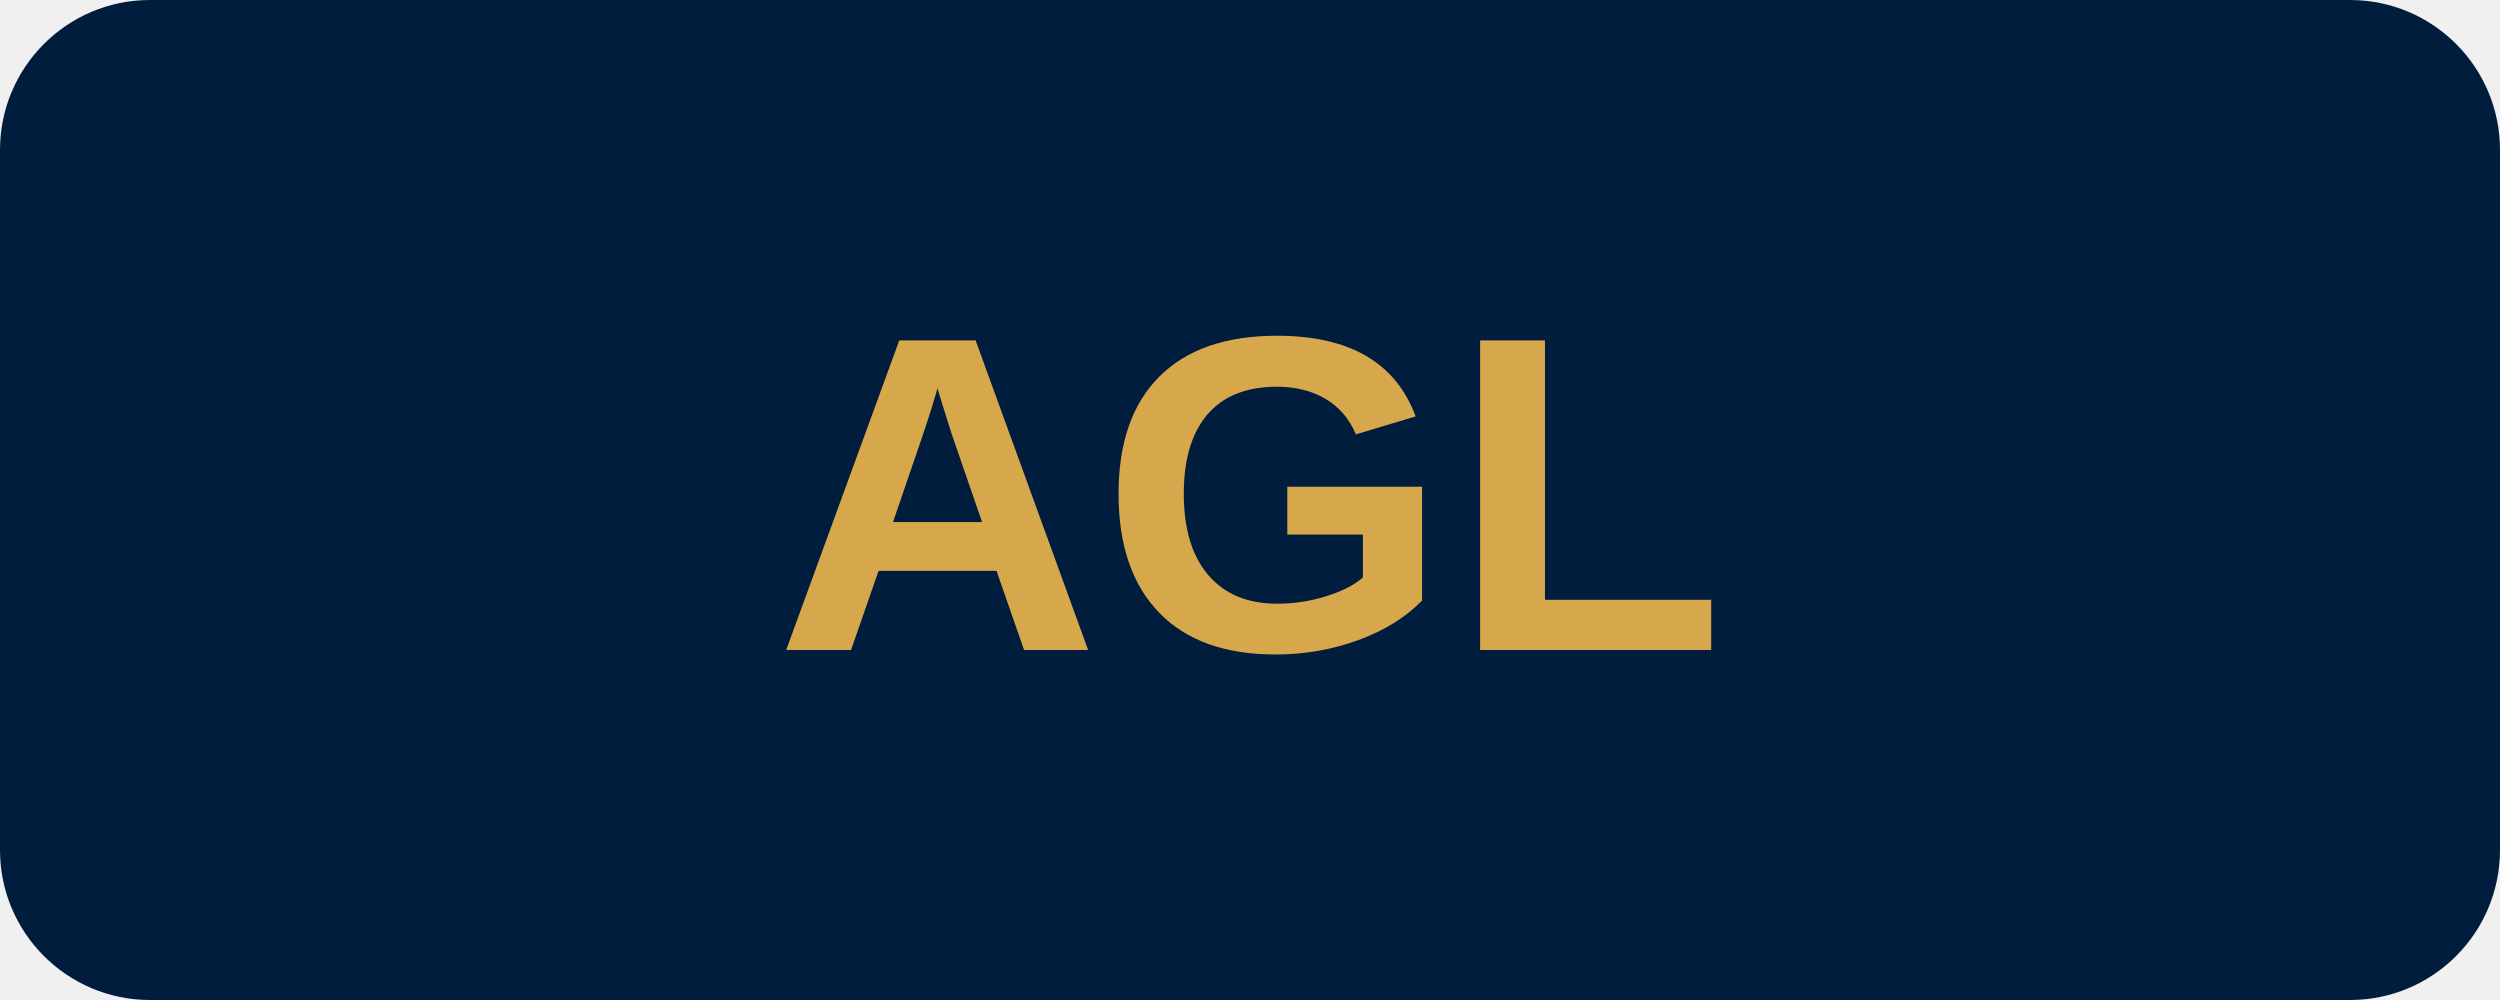
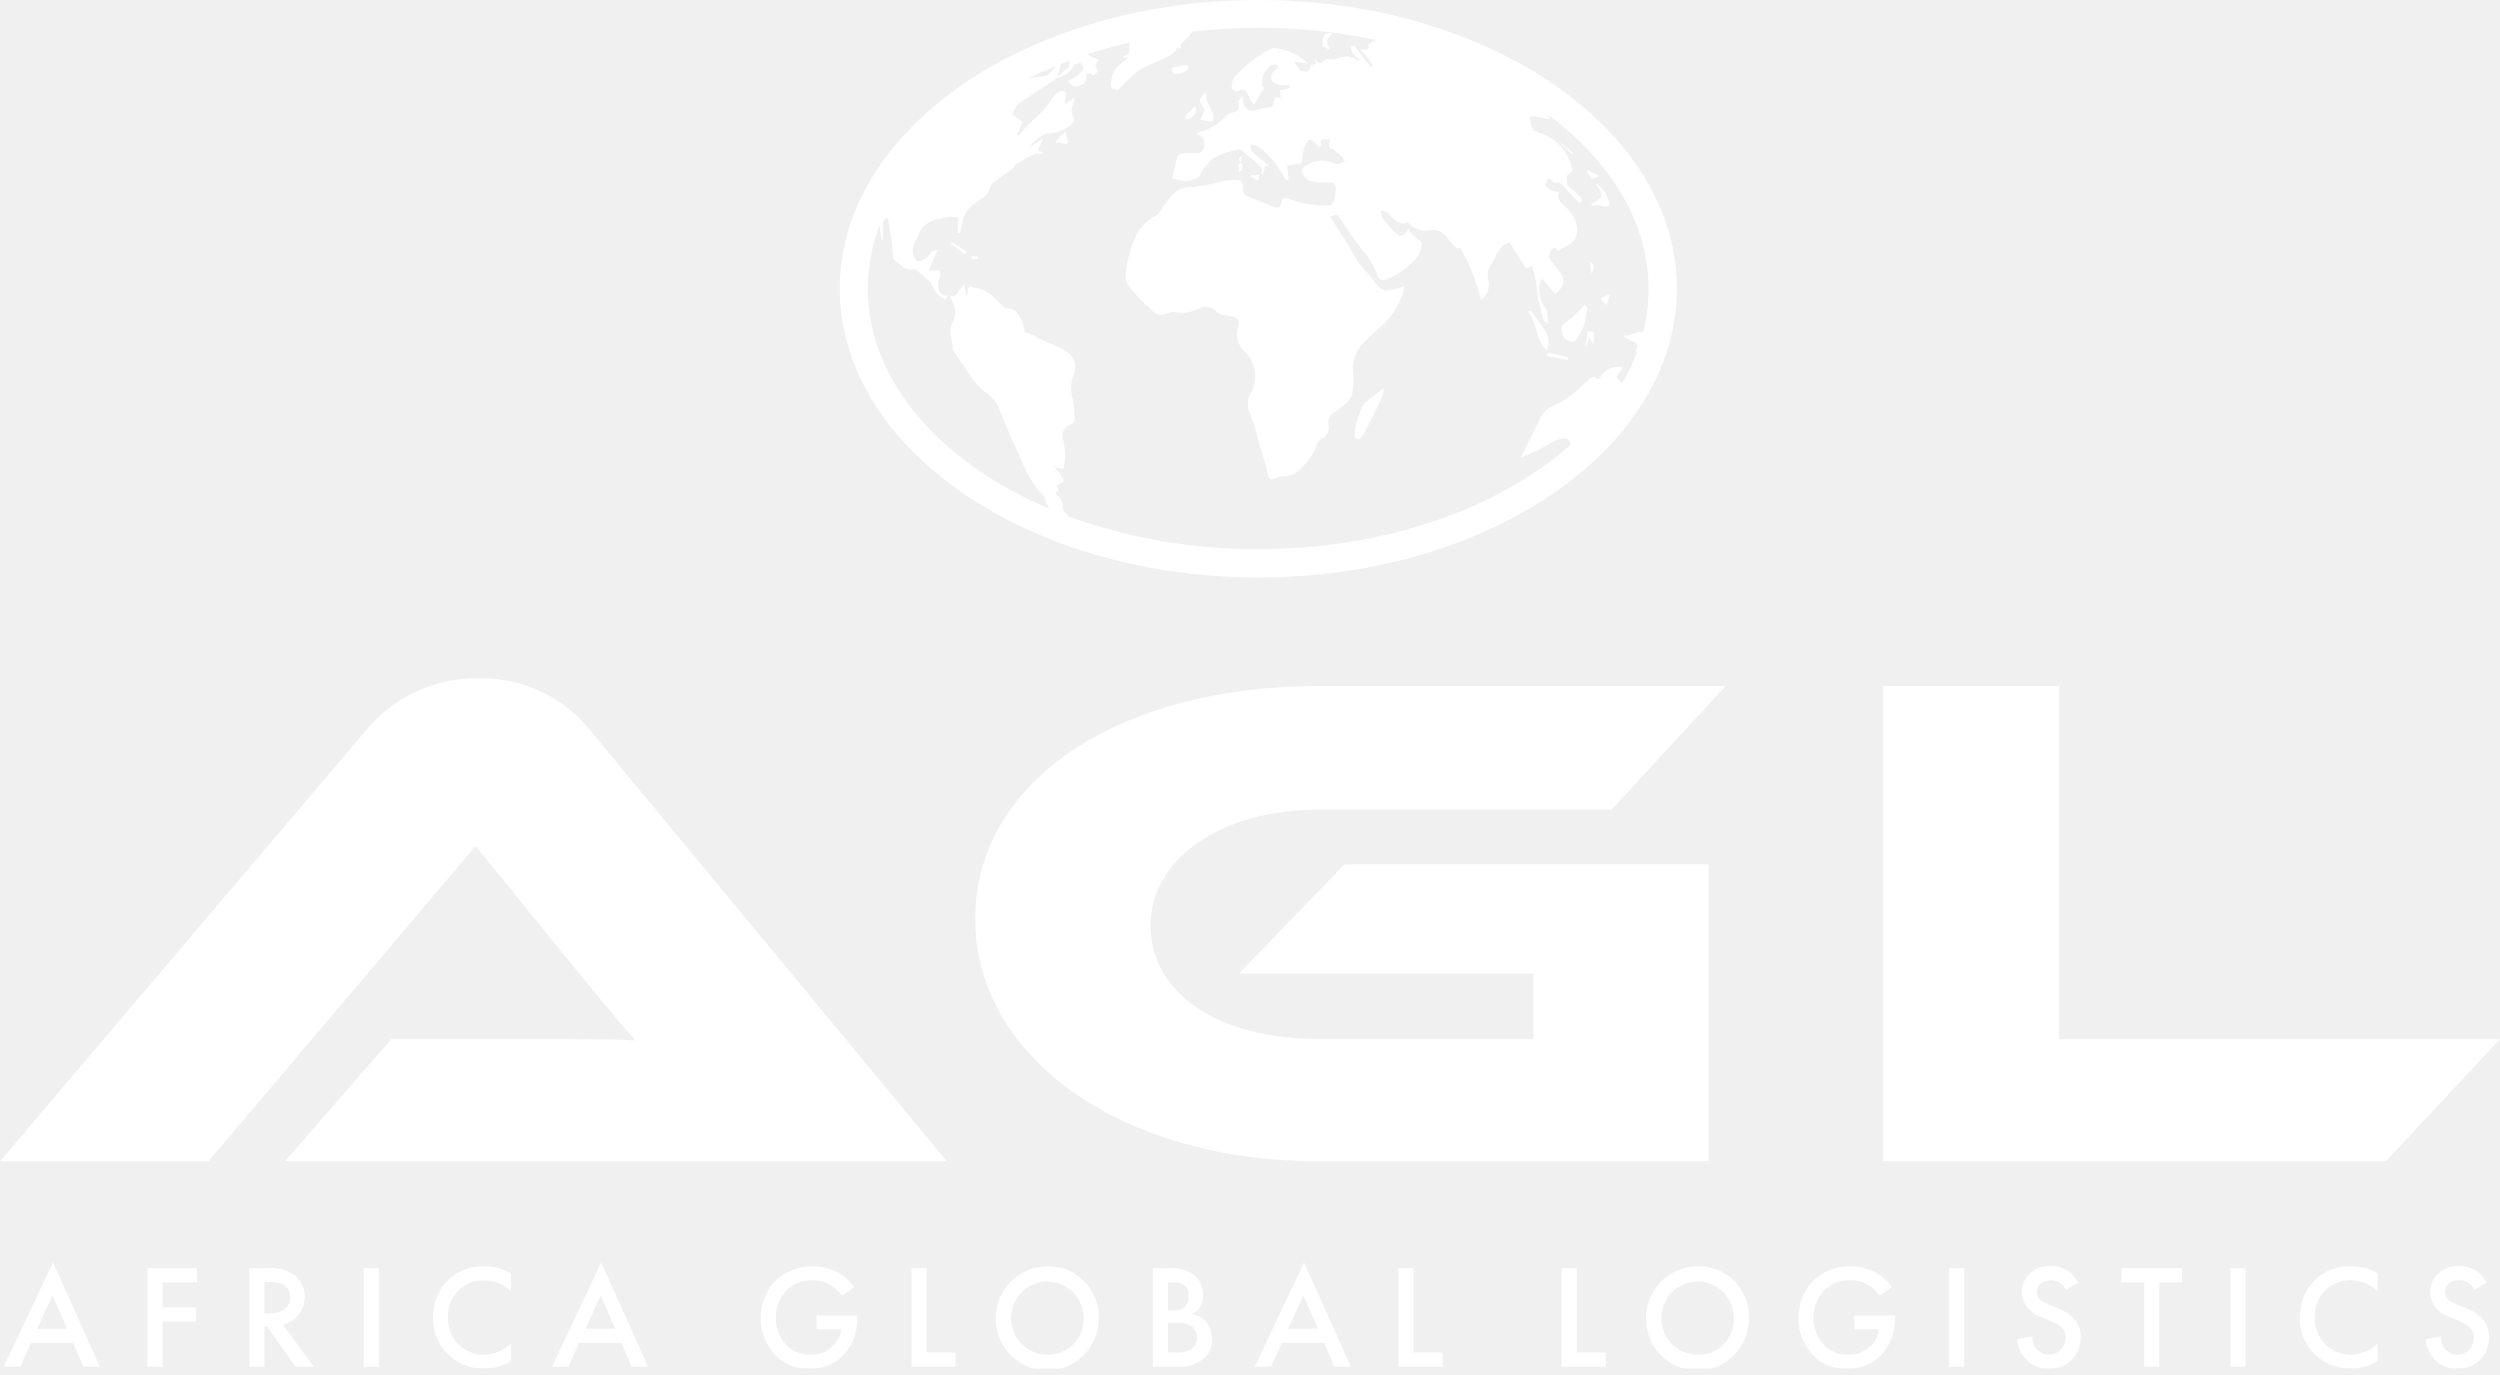
- <svg xmlns="http://www.w3.org/2000/svg" width="200" height="80">
-   <rect width="200" height="80" rx="12" fill="#001D3D" />
-   <text x="100" y="52" text-anchor="middle" font-family="Arial" font-weight="bold" font-size="36" fill="#D6A84B">AGL</text>
+ <svg xmlns="http://www.w3.org/2000/svg" role="img" aria-label="AGL - Africa Global Logistics" fill="none" viewBox="0 0 300 165">
+   <mask id="aglLogoMask" width="300" height="165" x="0" y="0" maskUnits="userSpaceOnUse" style="mask-type:luminance">
+     <path fill="#fff" d="M300 0H0v164.234h300z" />
+   </mask>
+   <g fill="#FFFFFF" mask="url(#aglLogoMask)">
+     <path d="M161.338 103.718h43.692v35.629h-46.856c-23.685 0-41.143-12.53-41.143-29.065 0-16.706 17.458-27.957 41.143-27.957h48.901l-13.68 14.83h-35.221c-11.434 0-20.111 5.797-20.111 13.893 0 8.268 8.37 13.642 20.111 13.642h25.827v-7.862h-35.322zM34.198 139.347l12.762-14.662h17.146c4.084 0 8.88 0 12.148.171-1.832-2.046-4.696-5.549-6.942-8.268l-12.244-15.076-32.053 37.847H0l43.796-51.563a17.3 17.3 0 0 1 6.107-4.787 17.1 17.1 0 0 1 7.563-1.614 16.6 16.6 0 0 1 7.48 1.598 16.74 16.74 0 0 1 5.994 4.796l42.673 51.563zM299.998 124.685l-13.68 14.662h-60.344V82.323h21.132v42.362zM8.782 161.149h-5.07l-1.299 2.853H.456l5.906-12.513 5.621 12.513h-1.955zm-.728-1.702-1.76-4.007-1.832 4.007zM23.63 153.879h-4.121v3.006h3.986v1.702h-3.986v5.425h-1.814v-11.825h5.953zM32.041 152.18a5.33 5.33 0 0 1 3.132.694c.529.382.936.91 1.174 1.521a3.43 3.43 0 0 1-.732 3.624 3.36 3.36 0 0 1-1.669.936l3.7 5.052h-2.187l-3.4-4.839h-.324v4.839H29.92v-11.825zm-.306 5.424h.57c.499 0 2.518-.053 2.518-1.933 0-1.664-1.584-1.824-2.473-1.824h-.616zM45.455 152.18h-1.813v11.822h1.813zM61.31 154.945a4.64 4.64 0 0 0-3.221-1.313 4.18 4.18 0 0 0-3.144 1.29 4.26 4.26 0 0 0-1.179 3.214 4.33 4.33 0 0 0 1.23 3.162 4.24 4.24 0 0 0 3.12 1.271 4.72 4.72 0 0 0 3.206-1.367v2.144a6.5 6.5 0 0 1-3.256.885 5.95 5.95 0 0 1-4.2-1.63 5.75 5.75 0 0 1-1.44-2.021 5.8 5.8 0 0 1-.462-2.446 6.2 6.2 0 0 1 .465-2.517 6.2 6.2 0 0 1 1.438-2.107 5.9 5.9 0 0 1 1.992-1.204 5.9 5.9 0 0 1 2.296-.339 5.66 5.66 0 0 1 3.166.851zM74.569 161.149h-5.072l-1.3 2.853h-1.958l5.907-12.513 5.62 12.513h-1.964zm-.729-1.702-1.76-4.007-1.832 4.007zM97.985 157.852h4.893v.088a6.5 6.5 0 0 1-.388 2.578 6.4 6.4 0 0 1-1.373 2.208 5.55 5.55 0 0 1-4.038 1.508 5.18 5.18 0 0 1-4.039-1.619 6.5 6.5 0 0 1-1.764-4.433 6.5 6.5 0 0 1 1.727-4.448 6.34 6.34 0 0 1 4.467-1.774 6.43 6.43 0 0 1 3.095.745 5.36 5.36 0 0 1 1.921 1.773l-1.44 1.011a4.85 4.85 0 0 0-1.458-1.348 4.03 4.03 0 0 0-2.1-.514 4.28 4.28 0 0 0-3.132 1.224 4.88 4.88 0 0 0-1.264 3.255 4.89 4.89 0 0 0 1.23 3.27 3.89 3.89 0 0 0 2.976 1.188c.49.018.977-.066 1.433-.246s.87-.452 1.219-.799a3.17 3.17 0 0 0 .996-2.002h-2.954zM111.189 152.178v10.123h3.487v1.701h-5.291V152.18zM131.849 158.099a6.3 6.3 0 0 1-.988 3.498 6.2 6.2 0 0 1-2.751 2.349 6.13 6.13 0 0 1-6.773-1.282 6.25 6.25 0 0 1-1.723-3.194 6.3 6.3 0 0 1 .333-3.623 6.22 6.22 0 0 1 2.275-2.819 6.14 6.14 0 0 1 3.445-1.061 5.94 5.94 0 0 1 4.393 1.728 6.086 6.086 0 0 1 1.789 4.404m-1.816 0a4.4 4.4 0 0 0-.768-2.42 4.36 4.36 0 0 0-1.967-1.585 4.3 4.3 0 0 0-2.507-.22 4.33 4.33 0 0 0-2.208 1.219 4.4 4.4 0 0 0-1.171 2.25c-.162.85-.071 1.73.26 2.528.331.799.889 1.48 1.602 1.96a4.32 4.32 0 0 0 2.409.735 4.2 4.2 0 0 0 1.705-.302 4.2 4.2 0 0 0 1.44-.968 4.28 4.28 0 0 0 1.205-3.197M140.142 152.18a4.383 4.383 0 0 1 3.273.925 3.036 3.036 0 0 1 .944 2.34c.018.492-.107.979-.357 1.401a1.96 1.96 0 0 1-.889.814 3.26 3.26 0 0 1 1.532.851 3.07 3.07 0 0 1 .783 2.215 2.88 2.88 0 0 1-.783 2.127 4.6 4.6 0 0 1-3.327 1.156h-2.976v-11.824zm.018 5.087h.552a2.1 2.1 0 0 0 1.476-.463 1.79 1.79 0 0 0 .458-1.348 1.44 1.44 0 0 0-.09-.614 1.45 1.45 0 0 0-.336-.521 1.956 1.956 0 0 0-1.44-.444h-.622zm0 5.034h1.103a3.15 3.15 0 0 0 1.798-.463 1.69 1.69 0 0 0 .586-1.313 1.78 1.78 0 0 0-.481-1.242 2.62 2.62 0 0 0-1.868-.532h-1.145zM158.895 161.149h-5.062l-1.301 2.853h-1.957l5.907-12.513 5.62 12.513h-1.957zm-.728-1.702-1.761-4.007-1.832 4.007zM169.625 152.178v10.123h3.487v1.701h-5.302V152.18zM189.217 152.178v10.123h3.486v1.701h-5.302V152.18zM209.877 158.099a6.3 6.3 0 0 1-.988 3.498 6.2 6.2 0 0 1-2.751 2.349 6.13 6.13 0 0 1-6.773-1.282 6.25 6.25 0 0 1-1.723-3.194 6.3 6.3 0 0 1 .332-3.623 6.23 6.23 0 0 1 2.276-2.819 6.14 6.14 0 0 1 3.445-1.061 5.94 5.94 0 0 1 4.393 1.728 6.086 6.086 0 0 1 1.789 4.404m-1.816 0a4.43 4.43 0 0 0-.768-2.42 4.36 4.36 0 0 0-1.967-1.585 4.3 4.3 0 0 0-2.507-.22 4.34 4.34 0 0 0-2.209 1.219 4.4 4.4 0 0 0-1.17 2.25c-.162.85-.071 1.73.26 2.528.331.799.889 1.48 1.602 1.96a4.32 4.32 0 0 0 2.409.735 4.2 4.2 0 0 0 1.704-.302 4.2 4.2 0 0 0 1.441-.968 4.284 4.284 0 0 0 1.205-3.197M222.51 157.852h4.893v.088a6.5 6.5 0 0 1-.388 2.578 6.4 6.4 0 0 1-1.373 2.208 5.6 5.6 0 0 1-1.87 1.162 5.55 5.55 0 0 1-2.168.346 5.18 5.18 0 0 1-4.039-1.619 6.5 6.5 0 0 1-1.764-4.433 6.5 6.5 0 0 1 1.727-4.448 6.34 6.34 0 0 1 4.467-1.774 6.43 6.43 0 0 1 3.095.745 5.36 5.36 0 0 1 1.921 1.773l-1.44 1.011a4.85 4.85 0 0 0-1.458-1.348 4.03 4.03 0 0 0-2.1-.514 4.28 4.28 0 0 0-3.132 1.224 4.88 4.88 0 0 0-1.264 3.255 4.89 4.89 0 0 0 1.23 3.27 3.88 3.88 0 0 0 2.976 1.188c.489.018.977-.066 1.433-.246s.87-.452 1.219-.799a3.17 3.17 0 0 0 .995-2.002h-2.953zM235.714 152.18H233.9v11.822h1.814zM247.903 154.802a1.9 1.9 0 0 0-.534-.745 1.9 1.9 0 0 0-1.279-.425c-1.104 0-1.674.657-1.674 1.42 0 .354.124.973 1.28 1.436l1.193.478c2.188.888 2.793 2.128 2.793 3.469a3.69 3.69 0 0 1-1.085 2.748 3.63 3.63 0 0 1-2.741 1.046 3.487 3.487 0 0 1-2.793-1.188 3.82 3.82 0 0 1-.996-2.313l1.797-.388c.002.543.177 1.071.499 1.505a1.968 1.968 0 0 0 2.192.593c.382-.139.712-.393.947-.727a2 2 0 0 0 .367-1.142c0-1.205-.916-1.702-1.708-2.021l-1.145-.479a3.3 3.3 0 0 1-1.684-1.113 3.37 3.37 0 0 1-.736-1.893 3.24 3.24 0 0 1 1.066-2.317 3.156 3.156 0 0 1 2.402-.802 3.5 3.5 0 0 1 2.386.798c.376.334.687.738.916 1.188zM259.114 153.879v10.123h-1.813v-10.123h-2.722v-1.701h7.258v1.701zM269.47 152.18h-1.814v11.822h1.814zM285.324 154.945a4.64 4.64 0 0 0-3.221-1.313 4.2 4.2 0 0 0-1.706.311 4.21 4.21 0 0 0-2.362 2.461 4.3 4.3 0 0 0-.254 1.732 4.308 4.308 0 0 0 1.23 3.162 4.24 4.24 0 0 0 3.12 1.271 4.72 4.72 0 0 0 3.205-1.367v2.144a6.5 6.5 0 0 1-3.256.885 5.95 5.95 0 0 1-4.199-1.63 5.8 5.8 0 0 1-1.441-2.021 5.8 5.8 0 0 1-.461-2.446 6.17 6.17 0 0 1 1.902-4.625 5.887 5.887 0 0 1 4.289-1.542 5.66 5.66 0 0 1 3.166.851zM296.909 154.802a1.9 1.9 0 0 0-.533-.745 1.9 1.9 0 0 0-1.28-.425c-1.104 0-1.674.657-1.674 1.42 0 .354.124.973 1.28 1.436l1.193.478c2.189.888 2.793 2.128 2.793 3.469a3.7 3.7 0 0 1-1.085 2.748 3.61 3.61 0 0 1-2.741 1.046 3.5 3.5 0 0 1-1.53-.273 3.5 3.5 0 0 1-1.263-.915 3.84 3.84 0 0 1-.996-2.313l1.798-.388c.001.543.176 1.071.499 1.505a1.968 1.968 0 0 0 2.192.593c.381-.139.712-.393.946-.727a2 2 0 0 0 .367-1.142c0-1.205-.916-1.702-1.708-2.021l-1.145-.479a3.3 3.3 0 0 1-1.684-1.113 3.37 3.37 0 0 1-.736-1.893 3.3 3.3 0 0 1 .296-1.27 3.21 3.21 0 0 1 1.89-1.699 3.2 3.2 0 0 1 1.283-.15 3.5 3.5 0 0 1 2.385.798c.377.334.687.738.916 1.188z" />
+     <path fill-rule="evenodd" d="M144.407 13.52c-.133.298-.257.596-.385.895l1.536.182c.068-.303.08-.617.037-.925-.197-.522-.524-.969-.723-1.48q-.15-.542-.193-1.103c-.874.856-.916.925-.082 2.174a2 2 0 0 0-.19.268m-30.281 15.723q.829.627 1.665 1.274l.192-.372q-.882-.564-1.756-1.103zM141.54 8.821c.283-.067.554-.176.804-.324.128-.078.229-.316.33-.483-.124-.067-.229-.196-.371-.185-.531.049-1.065.141-1.603.231-.178.902.3.902.847.766m.859 5.477c.315-.028.607-.178.815-.419.208-.24.317-.552.304-.87l-.203-.232q-.561.627-1.145 1.253zm17.237-8.252c-.593-1.1-.51-1.364.254-2.023-.97-.155-1.222.16-1.19 1.475zm-45.902 29.472c.087 0 .174.016.261.02-.082-.11-.157-.115-.261-.02m74.905-17.004.108-.16a13 13 0 0 0-1.802-1.387l1.694 1.535m3.171 2.71-.112-.206c-.405-.198-.81-.395-1.357-.67.242.425.432.767.618 1.11.284-.081.567-.162.851-.234m-74.563 9.538a3 3 0 0 0-.635 0 2 2 0 0 0-.091.3c.183.017.364.047.552.05q.186-.028.361-.096c-.091-.13-.126-.245-.187-.254m73.506.564c.094.622.144 1.062.19 1.5.311-.45.627-.887-.19-1.5m-.243 8.396c-.073.62-.153 1.156-.243 1.713h.122c.107-.277.213-.55.357-.95.19.375.313.62.494.985a27 27 0 0 0 0-1.632l-.732-.104m1.538-3.885c.218.231.438.462.724.777.142-.393.274-.772.398-1.156l-.229-.088-.891.462M150.991.002c-27.696 0-50.222 15.54-50.222 34.645 0 19.103 22.533 34.649 50.229 34.649s50.227-15.543 50.227-34.65c0-19.105-22.54-34.644-50.234-34.644M127.3 7.68q.522-.204 1.048-.4c-.02.231-.041.446-.064.758-.414.333-.877.694-1.399 1.117.147-.552.273-.999.415-1.475m-.628.25q-.202.226-.357.49a2.1 2.1 0 0 1-.822.677c-.686.14-1.307.165-1.955.248h-.059a55 55 0 0 1 3.193-1.427m-3.434 1.545c-.228.163-.48.29-.746.377q.37-.193.746-.377m73.619 30.352c-.607-.013-1.315.613-1.949.44l-.052.145c1.831.937 1.845.907 1.373 1.732.078.03.151.063.229.093a24.4 24.4 0 0 1-1.786 3.743 1.65 1.65 0 0 1-.645-.756c-.053-.15.458-.694.739-1.11a2.38 2.38 0 0 0-1.549.11c-.49.21-.897.578-1.157 1.046-.082.105-.412.232-.458.172-.446-.535-.955.15-1.49.598a11.9 11.9 0 0 1-3.057 2.364c-1.994.749-2.03 1.459-3.04 3.452-.458.925-.891 1.85-1.374 2.76-.153.158-.089.292.039.232a19 19 0 0 0 2.679-1.254c1.944-1.211 3.047-1.308 3.079-.178-8.556 7.582-22.148 12.487-37.428 12.487a65.5 65.5 0 0 1-22.79-3.92 2 2 0 0 0-.158-.185c-.362-.367-.57-.585-.538-.978a1.619 1.619 0 0 0-.687-1.431 1.7 1.7 0 0 1-.197-.347l.458-.122c-.116-.276-.215-.507-.309-.726 1.163-.313 1.145-.498-.355-2.248a3.6 3.6 0 0 0 .742.305c.197.023.483.016.49-.15a7.9 7.9 0 0 0 .014-2.837c-.474-1.598.078-1.975.863-2.34a.727.727 0 0 0 .405-.627c.026-.855-.057-1.71-.247-2.543a4.3 4.3 0 0 1 .14-2.812 2.6 2.6 0 0 0 .199-1.119 2.23 2.23 0 0 0-.513-1.175c-1.401-1.304-2.976-1.35-4.35-2.326a4.2 4.2 0 0 0-1.211-.432c-.135-1.58-1.097-2.886-1.868-2.846-.573.027-.905-.387-1.328-.858a6.5 6.5 0 0 0-1.603-1.31q-.704-.258-1.438-.413c-.345-.143-.515-.067-.57.389-.02.166-.05.333-.075.497l-.142-.019a4 4 0 0 1-.165-1.26c-.458.462-.657.835-.937 1.156a.86.86 0 0 1-.49.322q-.18.012-.361 0 .184.295.309.622a2.77 2.77 0 0 1-.048 2.684c-.563.88.165 2.102.073 3.068 0 .07.096.21.16.306.543.813 1.145 1.602 1.683 2.464a8.5 8.5 0 0 0 2.482 2.671c.52.421.931.963 1.2 1.58.989 2.432 2.03 4.876 3.18 7.322a12.3 12.3 0 0 0 2.094 3.166q.14.15.218.342c.136.471.35.916.632 1.315-13.11-5.549-21.833-15.323-21.833-26.433a21.6 21.6 0 0 1 1.527-7.926c-.125.75-.046 1.52.229 2.229q.091-.526.076-1.057a9.4 9.4 0 0 1 0-1.281c.014-.127.266-.32.41-.481.075.12.199.217.229.368.126.825.281 1.664.419 2.543.073.463.052.994.11 1.492.025.23.034.547.167.645.719.53 1.312 1.361 2.36 1.119.188-.042.387.19.563.328q.474.355.902.763c.261.254.626.476.715.851a3.22 3.22 0 0 0 1.561 1.718q.15-.231.337-.432a5 5 0 0 1-.36-.051.93.93 0 0 1-.501-.266 1.78 1.78 0 0 1-.117-1.933c.229-.627.044-.828-.359-.842-.298 0-.602 0-.962.014.186-.462.341-.849.511-1.23.169-.382.345-.74.547-1.156-.504-.127-.758.206-1.097.622a1.93 1.93 0 0 1-1.232.677c-.228.016-.485-.462-.588-.809-.247-.84.325-1.651.687-2.479.19-.473.503-.886.906-1.194a2.8 2.8 0 0 1 1.383-.558c.271.014.628-.248.916-.266.496-.066 1-.038 1.486.08.124.04-.03.671-.039 1.023 0 .289.014.568.025.853l.211-.044q.191-.496.295-1.017a3.35 3.35 0 0 1 .491-1.487c.279-.45.66-.824 1.112-1.094.247-.164.492-.381.742-.52a2.02 2.02 0 0 0 .998-1.311 1.6 1.6 0 0 1 .458-.664c.755-.571 1.527-1.089 2.289-1.653.094-.07.174-.338.264-.393a24 24 0 0 1 2.278-1.339c.336-.162.641 0 .964.023l.096-.252c-.687-.115-.687-.16 0-1.58l-1.804 1.034c.888-.841 1.813-1.778 2.637-1.697a4.64 4.64 0 0 0 2.29-.87c.549-.295.78-.864.563-1.127-.344-.421-.305-.965.043-1.77q.074-.257.062-.524a3 3 0 0 0-.268.152c-1.035.798-1.042.796-.737-.349a.5.5 0 0 0-.018-.261c-.126-.61-.948-.39-1.585.43q-.549.865-1.211 1.644a29 29 0 0 0-2.907 2.934l-.158-.1c.229-.547.457-1.098.661-1.56a163 163 0 0 0-1.179-.85 2.61 2.61 0 0 1 1.328-1.753c1.333-.902 2.654-1.75 3.968-2.62a.6.6 0 0 1 .252-.079 3.1 3.1 0 0 0 1.854-1.572c.256-.067.586-.252.728-.164.204.13.277.462.412.693q-.35.427-.767.789c-.458.328-.916.562-1.165.693.169.162.414.375.646.62.468.043.937-.082 1.323-.354.096-.15.163-.318.197-.495q.039-.25.039-.504c.687-.721.579.768 1.421-.534-.116-.19-.242-.393-.377-.626l.43-.576c0-.079 0-.146-.025-.155-.405-.178-.898-.231-1.168-.536a1 1 0 0 0-.094-.093 61 61 0 0 1 5.037-1.401c-.013.388-.096.883-.1 1.28l-.701.408c0 .058-.021.113-.032.17l.652-.075q-.21.223-.441.423a3.13 3.13 0 0 0-1.18 1.139 3.2 3.2 0 0 0-.451 1.585c-.105.751.413.585.687.777.092.064.55-.408.829-.664a14 14 0 0 1 1.882-1.746c1.197-.694 2.39-1.089 3.572-1.655q.485-.323.883-.75l-.027-.196.629.016c-.059-.245-.096-.407-.125-.532a5.8 5.8 0 0 0 1.275-1.27l.112-.203c2.64-.305 5.296-.46 7.954-.462a68.3 68.3 0 0 1 14.091 1.447 7 7 0 0 0-.847.53.04.04 0 0 0-.019.018.04.04 0 0 0-.006.026c.17.874-.533.462-.916.617l.982 1.17c.486.576.502.888.229.925-.686-.904-1.3-1.727-1.927-2.5-.09-.108-.44-.078-.477.074.017.292.113.572.278.812q.283.351.641.624l.066.29c-1.374-1.092-2.04-.38-2.995-.292-.38.037-.835-.046-1.133.157-.364.25-.618.717-1.2-.263l.161.656c-.268.13-.651.132-.687.361-.112.694-.641.615-1.037.543-.257-.046-.575-.645-.95-1.11.7.08 1.206.14 1.71.204a6.9 6.9 0 0 0-4.208-1.9q-1.256.644-2.402 1.47a18 18 0 0 0-2.198 2.026 2.3 2.3 0 0 0-.346 1.32c0 .16.529.525.641.462.976-.638 1.232.06 1.532.854q.212.373.497.693c.492-.772.884-1.438 1.255-2.102l-.243-.085a4.2 4.2 0 0 1 .064-1.293 3.2 3.2 0 0 1 .849-1.156c.213-.185.575-.109.866-.15l.073.319q-.184.24-.407.444a.88.88 0 0 0-.379.579.9.9 0 0 0 .15.676c.19.283.668.361 1.018.43q.487.046.971-.02l.083.377-1.223.275.195.892-.811-.06c-.14 1.198-.14 1.186-1.197 1.258a2.6 2.6 0 0 0-.66.18c-1.254.442-1.966-.018-1.989-1.69-.252.446-.538.715-.492.879.229.86-.158 1.156-.882 1.237a.66.66 0 0 0-.414.18 6.85 6.85 0 0 1-3.739 2.24q.202.184.426.338a1.132 1.132 0 0 1 .414 1.526c-.242.694-.799.553-1.275.567-.398.014-.79-.042-1.181 0-.213.028-.573.187-.616.33-.268.888-.458 1.79-.687 2.66q.455.084.895.23c.595.262 2.129.012 2.443-.596a5.9 5.9 0 0 1 1.811-2.125 9.4 9.4 0 0 1 2.953-.987.5.5 0 0 1 .181.083c.827.694 1.644 1.401 2.489 2.114.075.064-.064.723 0 .8.03.041.263-.356.3-.516s.043-.356.082-.462c.025-.08.481.034.531 0 .051-.035-.334-.192-.322-.232q-.897-.697-1.715-1.486c-.188-.197-.151-.585-.229-.888.345.063.681.168 1 .314.376.247.722.539 1.028.87q.56.555 1.026 1.193c.428.605.806 1.25 1.213 1.88l.296-.042c-.046-.49-.094-.98-.165-1.702.382-.049.861-.092 1.321-.169.346-.06.524-.118.517-.668a3.53 3.53 0 0 1 .653-2.081c.293-.375.868.109 1.188.666.03.05.334-.05.511-.079-.529-1.295.6-.575.941-.841-.044.33-.09.659-.135.97q.681.414 1.318.893.353.362.621.791a3 3 0 0 1-.641.342.95.95 0 0 1-.664-.044 3.21 3.21 0 0 0-3.37.266c-.248.118-.598.525-.532.669.193.427.529 1.003.891 1.128.666.21 1.366.283 2.061.217.977-.076 1.25.16 1.119 1.156-.02.36-.087.717-.199 1.06-.098.23-.348.557-.549.536a11.3 11.3 0 0 1-4.579-.705c-.587-.308-1.095-.252-1.193.448-.085.597-.447.613-.964.407-1.065-.425-2.161-.816-3.205-1.3a.96.96 0 0 1-.44-.816c.08-.925-.08-1.114-1.122-1.075a6.6 6.6 0 0 0-1.062.074c-1.212.35-2.448.61-3.698.775a3.22 3.22 0 0 0-2.605.96c-.344.388-.641.818-.953 1.232s-.535 1.006-.915 1.193a5.46 5.46 0 0 0-2.615 2.81 13.9 13.9 0 0 0-1.106 4.557c-.05.807.79 1.59 1.433 2.337.516.6 1.17 1.101 1.722 1.686.792.837 1.557.437 2.381.231a.9.9 0 0 1 .424 0 4.03 4.03 0 0 0 2.621-.356 2.044 2.044 0 0 1 2.5.421c.265.2.586.306.916.303 1.232.044 1.832.449 1.511 1.346a2.9 2.9 0 0 0-.036 1.646c.147.54.447 1.026.863 1.397a4.065 4.065 0 0 1 .728 4.888 2.8 2.8 0 0 0-.035 2.751c.361.899.643 1.827.845 2.775.199.694.438 1.352.63 2.035.192.682.405 1.4.536 2.118.116.645.334.925.97.617a2.5 2.5 0 0 1 1.063-.261 2.6 2.6 0 0 0 2.076-1.048 6.8 6.8 0 0 0 1.832-2.763c.117-.29.325-.534.593-.694a1.47 1.47 0 0 0 .678-.67c.146-.292.191-.626.128-.948a1.386 1.386 0 0 1 .629-1.491q.651-.425 1.246-.925c.403-.307.723-.712.929-1.177.176-.843.23-1.708.161-2.567a4.17 4.17 0 0 1 .931-3.38q1.102-1.201 2.333-2.264a8.83 8.83 0 0 0 2.908-4.856q-1.021.343-2.086.507a1.42 1.42 0 0 1-1.062-.463c-.364-.414-.792-.983-1.202-1.477q-.61-.636-1.145-1.337c-.554-.844-1.016-1.74-1.552-2.603-.643-1.032-1.321-2.044-1.944-3.006l.932-.208c.868 1.26 1.731 2.652 2.727 3.93a10 10 0 0 1 2.122 3.522.9.9 0 0 0 .664.416 9 9 0 0 0 4.046-2.775c.349-.499.531-1.097.522-1.708 0-.2-.687-.594-1.028-.925a8 8 0 0 1-.616-.759c-.264.59-.662 1.115-1.319.6a11.3 11.3 0 0 1-1.747-1.957c-.169-.217-.144-.601-.208-.906.304.118.687.148.89.374.687.807 1.358 1.45 2.24 1.156a.34.34 0 0 1 .309.065 2.74 2.74 0 0 0 2.747.803c.973-.144 1.653.663 2.219 1.398.457.59.755.925 1.169.75a23.1 23.1 0 0 1 2.464 6.231 2.2 2.2 0 0 0 .786-.974c.162-.395.208-.83.13-1.25a2.37 2.37 0 0 1 .387-2.176c.643-.925.888-2.292 2.147-2.458.657.99 1.333 2.049 1.981 3.124l.661-.377c.364 1.088.602 2.214.71 3.357q-.005.32.043.636c.136.539.316 1.045.417 1.586.112.604.213 1.17.772 1.348-.058-1.517-.078-1.517-.632-2.337a3.38 3.38 0 0 1-.103-3.038c.62.645 1.145 1.269 1.644 1.882 1.314-1.258 1.266-1.85 0-3.344-.145-.169-.273-.358-.417-.53a1.02 1.02 0 0 1-.101-1.387c.277-.414.586-.386.9.081q.512-.386 1.074-.694c1.602-.751 1.582-2.855-.273-4.638-.655-.629-1.122-1.133-.698-1.808a1.755 1.755 0 0 1-1.703-.793c.414-1.027.405-1.015 1.062-.199.355-.178.687-.231 1.257.502a25 25 0 0 0 1.77 1.85c.432-.114.309-.481-.122-.946a4.2 4.2 0 0 0-.767-.694c-.824-.513-.51-.985-.629-1.417-.067-.231.242-.366.382-.537.101-.124.298-.192.295-.374a6.04 6.04 0 0 0-2.246-3.596 4.9 4.9 0 0 0-1.144-.622c-.438-.196-.85-.333-1.264-.49-.687-1.716-.687-1.875.501-1.642q.744.15 1.525.317-.15-.347-.229-.536c7.455 5.55 11.997 12.86 11.997 20.875a21.3 21.3 0 0 1-.653 5.207 3 3 0 0 0-.332-.033m-6.254-2.807-.408-.51a16.3 16.3 0 0 1-2.262 2.147.948.948 0 0 0-.494 1.188 1.25 1.25 0 0 0 .506.894 1.23 1.23 0 0 0 1 .2c.254-.083.513-.72.762-1.105a1.8 1.8 0 0 0 .174-.298q.23-.481.371-.997.134-.716.186-1.442zm2.2-13.547a5 5 0 0 0-.328-.622c-.228-.29-.517-.553-.783-.83l-.18.032c1.547 1.917 0 1.864-.573 2.474l.195.144c.268-.083.551-.104.829-.06 1.158.393 1.522.002.84-1.138m-6.972 17.19a2 2 0 0 0-.306-.882c-.545-.832-1.145-1.648-1.743-2.479-.025-.037-.123.021-.412.084 1.198 1.35.939 3.7 2.29 4.608.142-.428.202-.881.171-1.332m-22.462 8.434a11 11 0 0 0-.664 1.875c-.105.567-.203 1.446.051 1.605.499.31.888-.448 1.181-1.036.63-1.262 1.282-2.513 1.868-3.78q.212-.604.289-1.24c-.861.678-1.603 1.217-2.29 1.813-.197.22-.345.48-.432.763m22.249-6.405q1.233.248 2.484.463l.139-.317q-1.236-.27-2.454-.564l-.169.409m-59.002-25.666c.538.083.947.15 1.373.231l.209-.173a52 52 0 0 1-.323-1.348l-1.253 1.302m22.011 3.45c.179.346.172-.18.392.03.076-.398.183-.867-.119-1.015-.087.101-.378.365-.341.069-.09.231.016.231.087.388 0 .206-.037.301-.019.525m1.944.925c.779.486.266-.097.655-.509-.304.042-.604.206-.879.044-.586.102-.094.292.229.463m-1.832-2.282c-.167.106.087.039-.036.145.158.03-.053.109.153.146.11.178.229-.715.096-.742-.014.194-.458.261-.213.462" clip-rule="evenodd" />
+   </g>
</svg>
